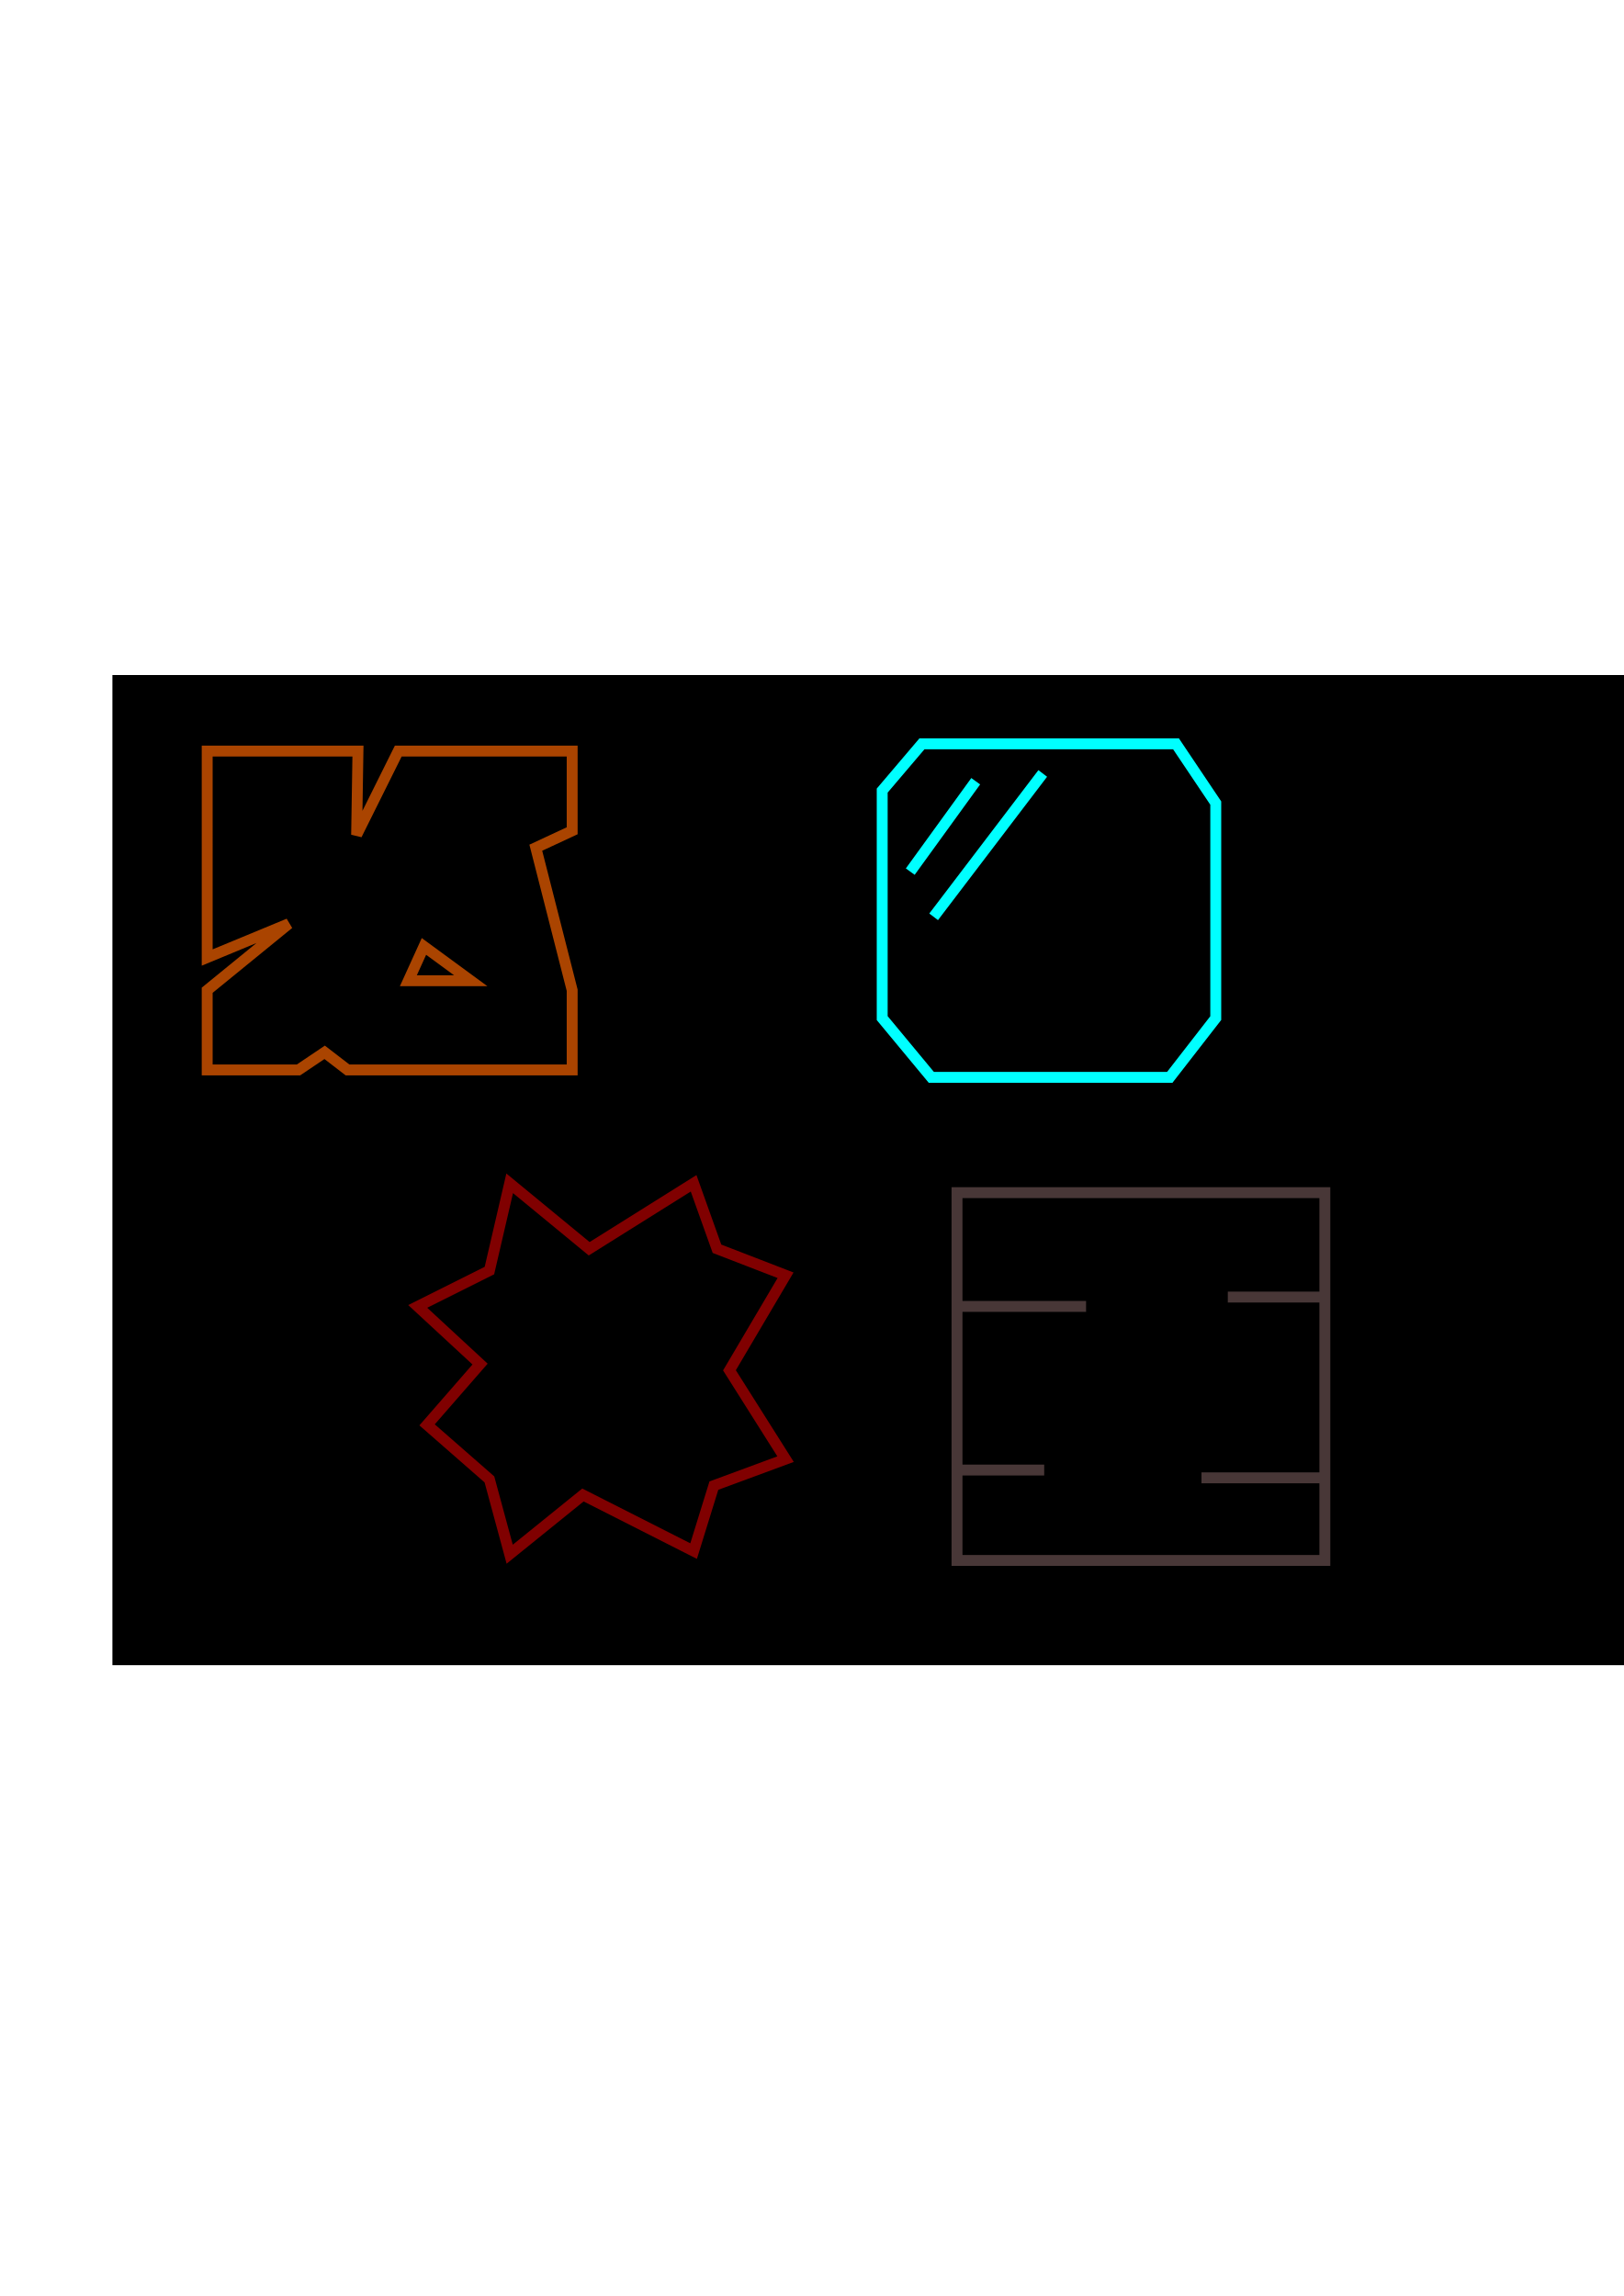
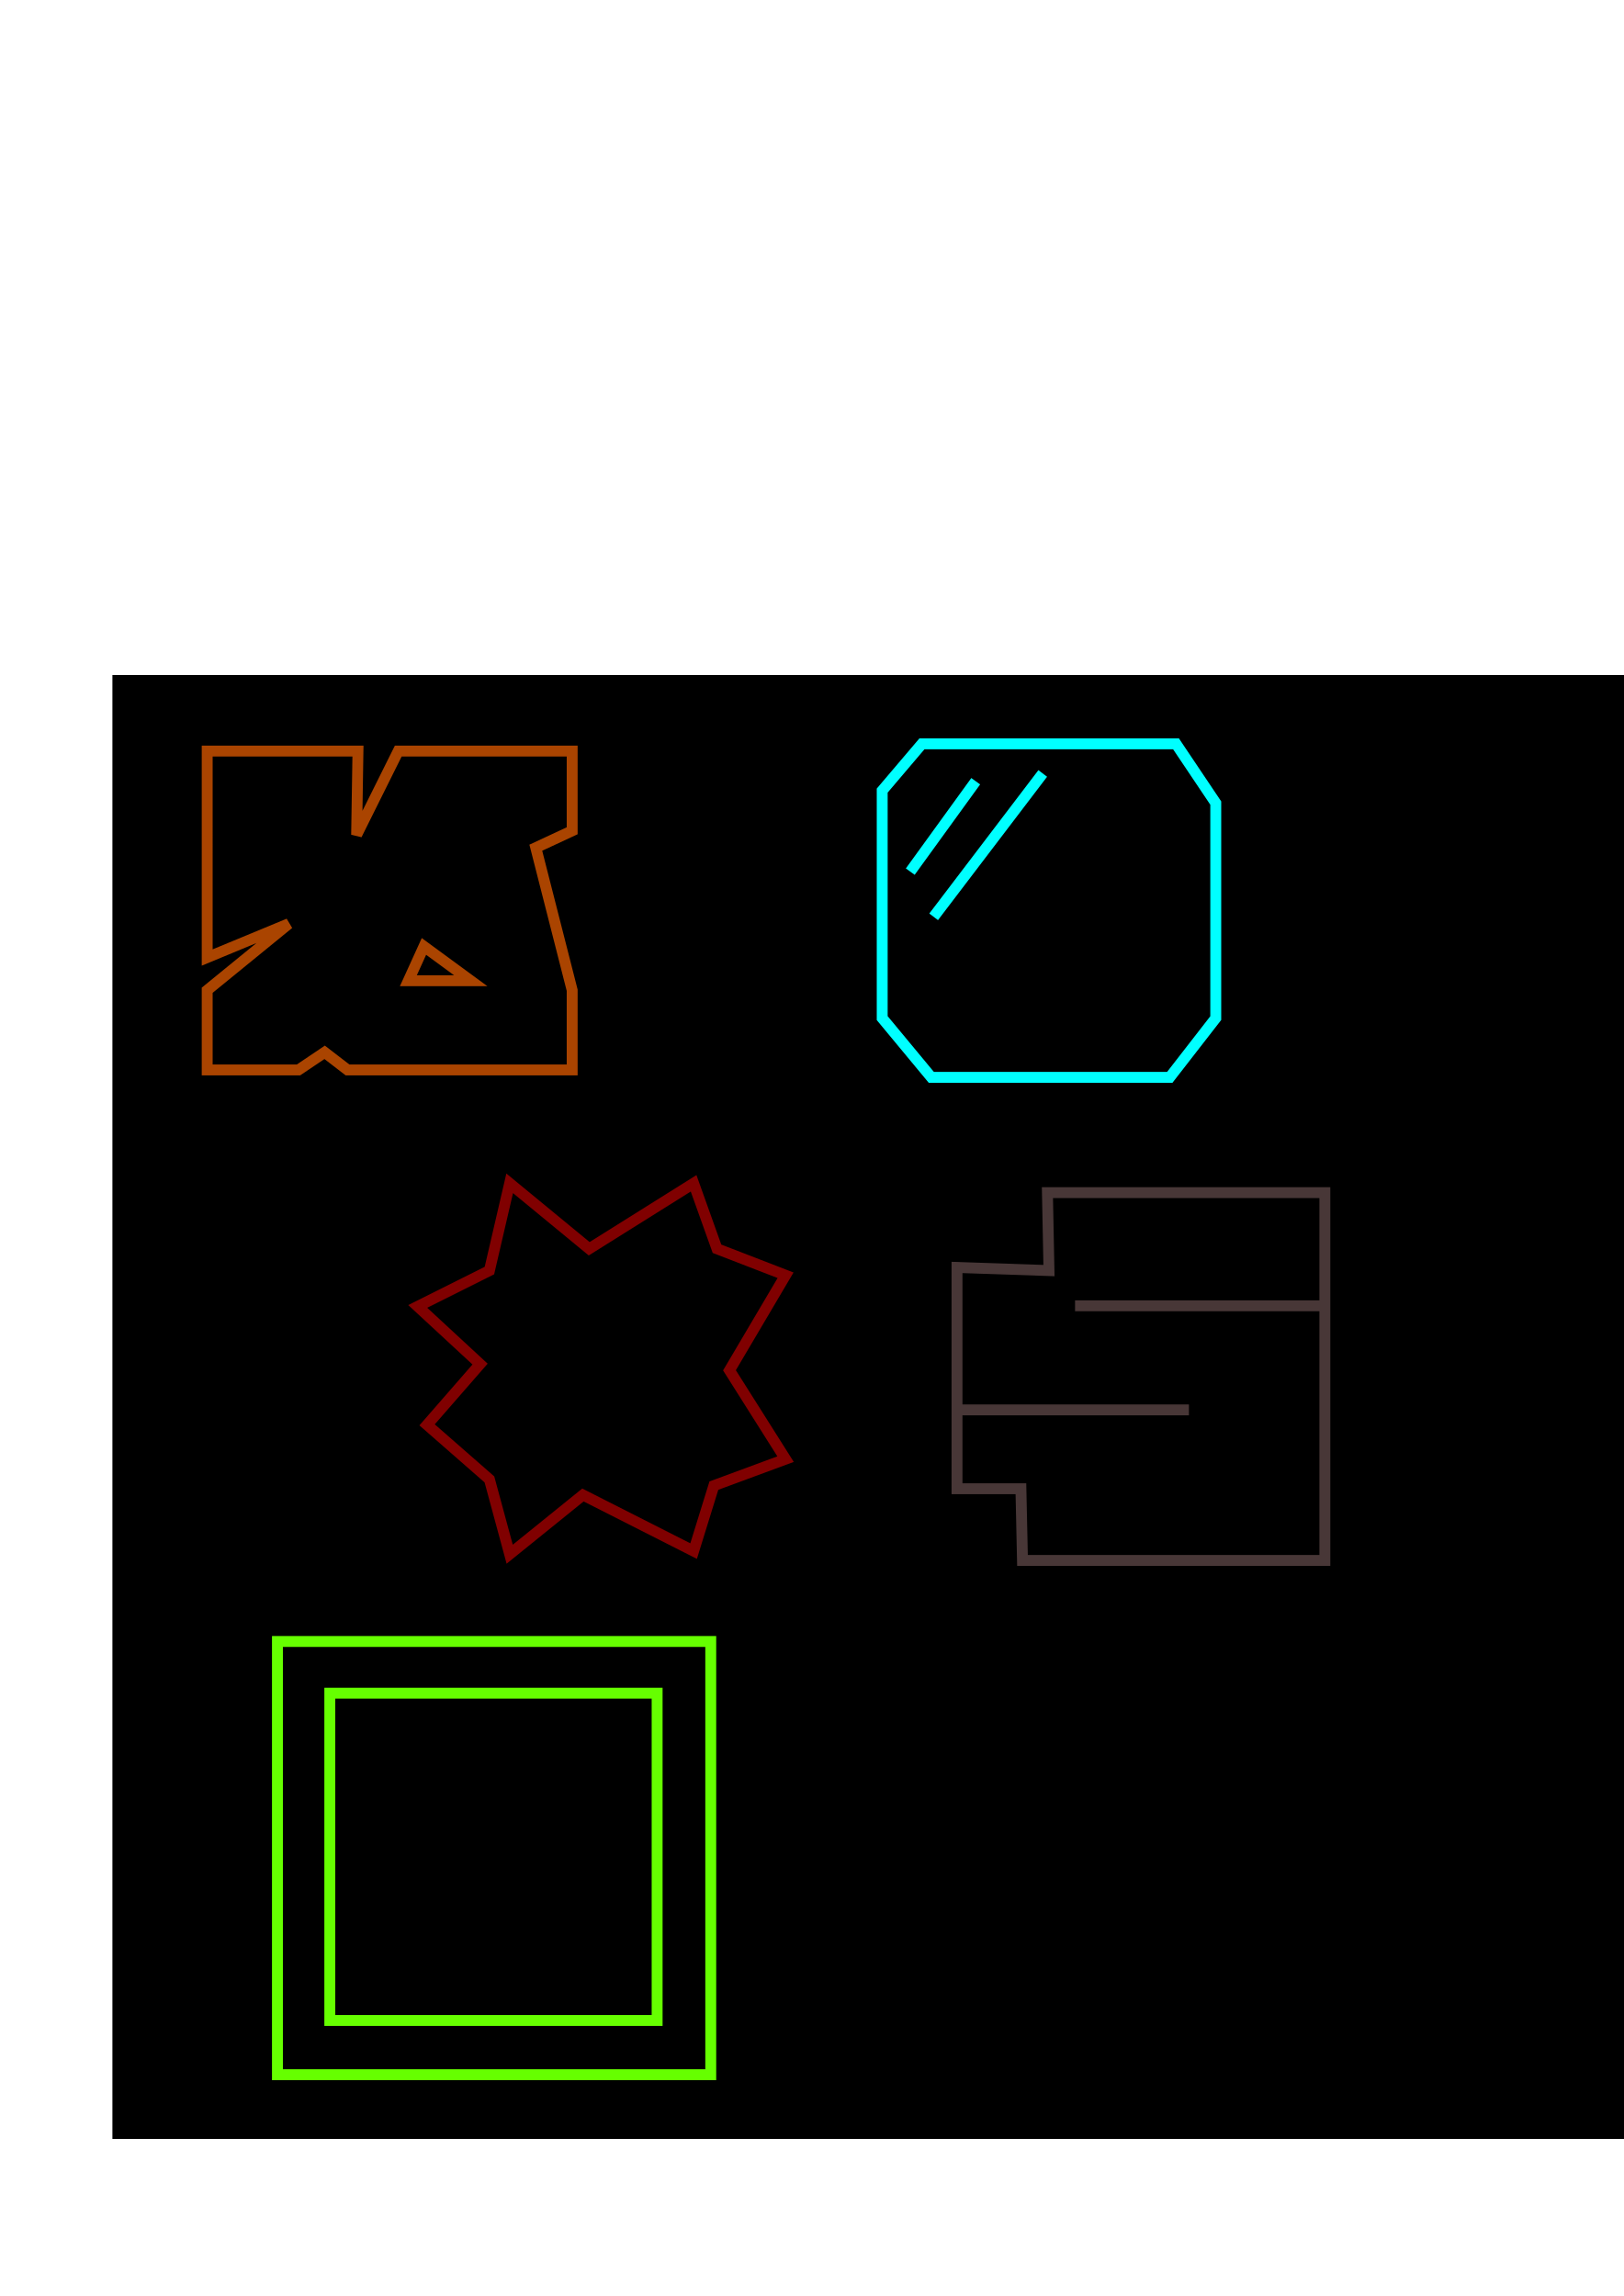
<svg xmlns="http://www.w3.org/2000/svg" width="744.094" height="1052.362" id="svg2" version="1.1">
  <defs id="defs4" />
  <g id="layer2">
-     <rect style="fill:#000000;stroke:none;stroke-width:5;stroke-linecap:butt;stroke-linejoin:miter;stroke-miterlimit:4;stroke-opacity:1;stroke-dasharray:none;fill-opacity:1" id="rect3759" width="696.396" height="453.835" x="51.518" y="309.395" />
+     <rect style="fill:#000000;fill-opacity:1;stroke:none" id="rect3759" width="696.396" height="670.978" x="51.518" y="309.395" />
+     <rect style="fill:none;stroke:#66ff00;stroke-width:5;stroke-linecap:butt;stroke-linejoin:miter;stroke-miterlimit:4;stroke-opacity:1;stroke-dasharray:none" id="rect3009" width="198.571" height="198.571" x="127.143" y="752.362" />
+     <rect style="fill:none;stroke:#66ff00;stroke-width:5;stroke-linecap:butt;stroke-linejoin:miter;stroke-miterlimit:4;stroke-opacity:1;stroke-dasharray:none" id="rect3011" width="150" height="150" x="151.143" y="776.076" />
  </g>
  <g id="layer1">
    <path style="fill:none;stroke:#aa4400;stroke-width:5;stroke-linecap:butt;stroke-linejoin:miter;stroke-miterlimit:4;stroke-opacity:1" d="m 94.954,344.245 69.088,0 -0.613,38.386 19.085,-38.386 79.694,0 0,36.542 -16.668,7.753 16.668,65.331 0,36.542 -102.928,0 -10.499,-8.081 -12.014,8.081 -41.814,0 0,-36.542 37.376,-30.481 -37.376,15.481 z" id="rect3755" />
    <path style="fill:none;stroke:#00ffff;stroke-width:5;stroke-miterlimit:4;stroke-opacity:1;stroke-dasharray:none" d="m 404.286,362.362 18.214,-21.429 116.429,0 18.214,27.143 0,98.571 -21.071,27.143 -109.286,0 -22.5,-27.143 z" id="rect3765" />
    <path style="fill:none;stroke:#00ffff;stroke-width:5;stroke-linecap:butt;stroke-linejoin:miter;stroke-opacity:1;stroke-miterlimit:4;stroke-dasharray:none" d="m 417.143,399.505 30,-41.429" id="path3768" />
    <path style="fill:none;stroke:#00ffff;stroke-width:5;stroke-linecap:butt;stroke-linejoin:miter;stroke-miterlimit:4;stroke-opacity:1;stroke-dasharray:none" d="m 427.857,420.219 50,-65.714" id="path3768-5" />
    <path style="fill:none;stroke:#aa4400;stroke-width:5;stroke-linecap:butt;stroke-linejoin:miter;stroke-opacity:1;stroke-miterlimit:4;stroke-dasharray:none" d="m 194.286,433.791 -7.143,15.714 28.571,0 z" id="path3807" />
    <path style="fill:none;stroke:#800000;stroke-width:5;stroke-linecap:butt;stroke-linejoin:miter;stroke-miterlimit:4;stroke-opacity:1" d="m 224.286,582.362 9.286,-40 36.429,30 47.857,-30 10.714,30 L 360,584.505 334.286,628.076 360,668.791 l -32.857,12.143 -9.286,30 -50.714,-25.714 -33.571,27.143 -9.286,-34.286 L 195.714,653.076 220,625.219 191.429,598.791 z" id="rect3809" />
-     <g id="g3831" style="stroke:#483737">
-       <path id="rect3812" d="m 438.571,546.648 168.571,0 0,168.571 -168.571,0 z" style="fill:none;stroke:#483737;stroke-width:5;stroke-linecap:butt;stroke-linejoin:miter;stroke-miterlimit:4;stroke-opacity:1" />
-       <path id="path3819" d="m 438.571,598.791 59.142,0" style="fill:none;stroke:#483737;stroke-width:5;stroke-linecap:butt;stroke-linejoin:miter;stroke-miterlimit:4;stroke-opacity:1;stroke-dasharray:none" />
-       <path id="path3821" d="m 438.571,673.791 39.958,0" style="fill:none;stroke:#483737;stroke-width:5;stroke-linecap:butt;stroke-linejoin:miter;stroke-miterlimit:4;stroke-opacity:1;stroke-dasharray:none" />
-       <path id="path3827" d="m 607.143,677.362 -56.539,0" style="fill:none;stroke:#483737;stroke-width:5;stroke-linecap:butt;stroke-linejoin:miter;stroke-miterlimit:4;stroke-opacity:1;stroke-dasharray:none" />
-       <path id="path3829" d="m 607.143,594.505 -44.48,0" style="fill:none;stroke:#483737;stroke-width:5;stroke-linecap:butt;stroke-linejoin:miter;stroke-miterlimit:4;stroke-opacity:1;stroke-dasharray:none" />
-     </g>
+     <path style="fill:none;stroke:#483737;stroke-width:5;stroke-linecap:butt;stroke-linejoin:miter;stroke-miterlimit:4;stroke-opacity:1;stroke-dasharray:none" d="m 438.571,646.219 106.285,0" id="path3819" />
+     <path style="fill:none;stroke:#483737;stroke-width:5;stroke-linecap:butt;stroke-linejoin:miter;stroke-miterlimit:4;stroke-opacity:1" d="m 438.571,580.934 42.143,1.429 -0.714,-35.714 127.143,0 0,168.571 -42.143,0 -96.429,0 -0.714,-32.857 -29.286,0 z" id="rect3812" />
+     <path style="fill:none;stroke:#483737;stroke-width:5;stroke-linecap:butt;stroke-linejoin:miter;stroke-miterlimit:4;stroke-opacity:1;stroke-dasharray:none" d="m 607.143,598.505 -114.48,0" id="path3829" />
  </g>
</svg>
